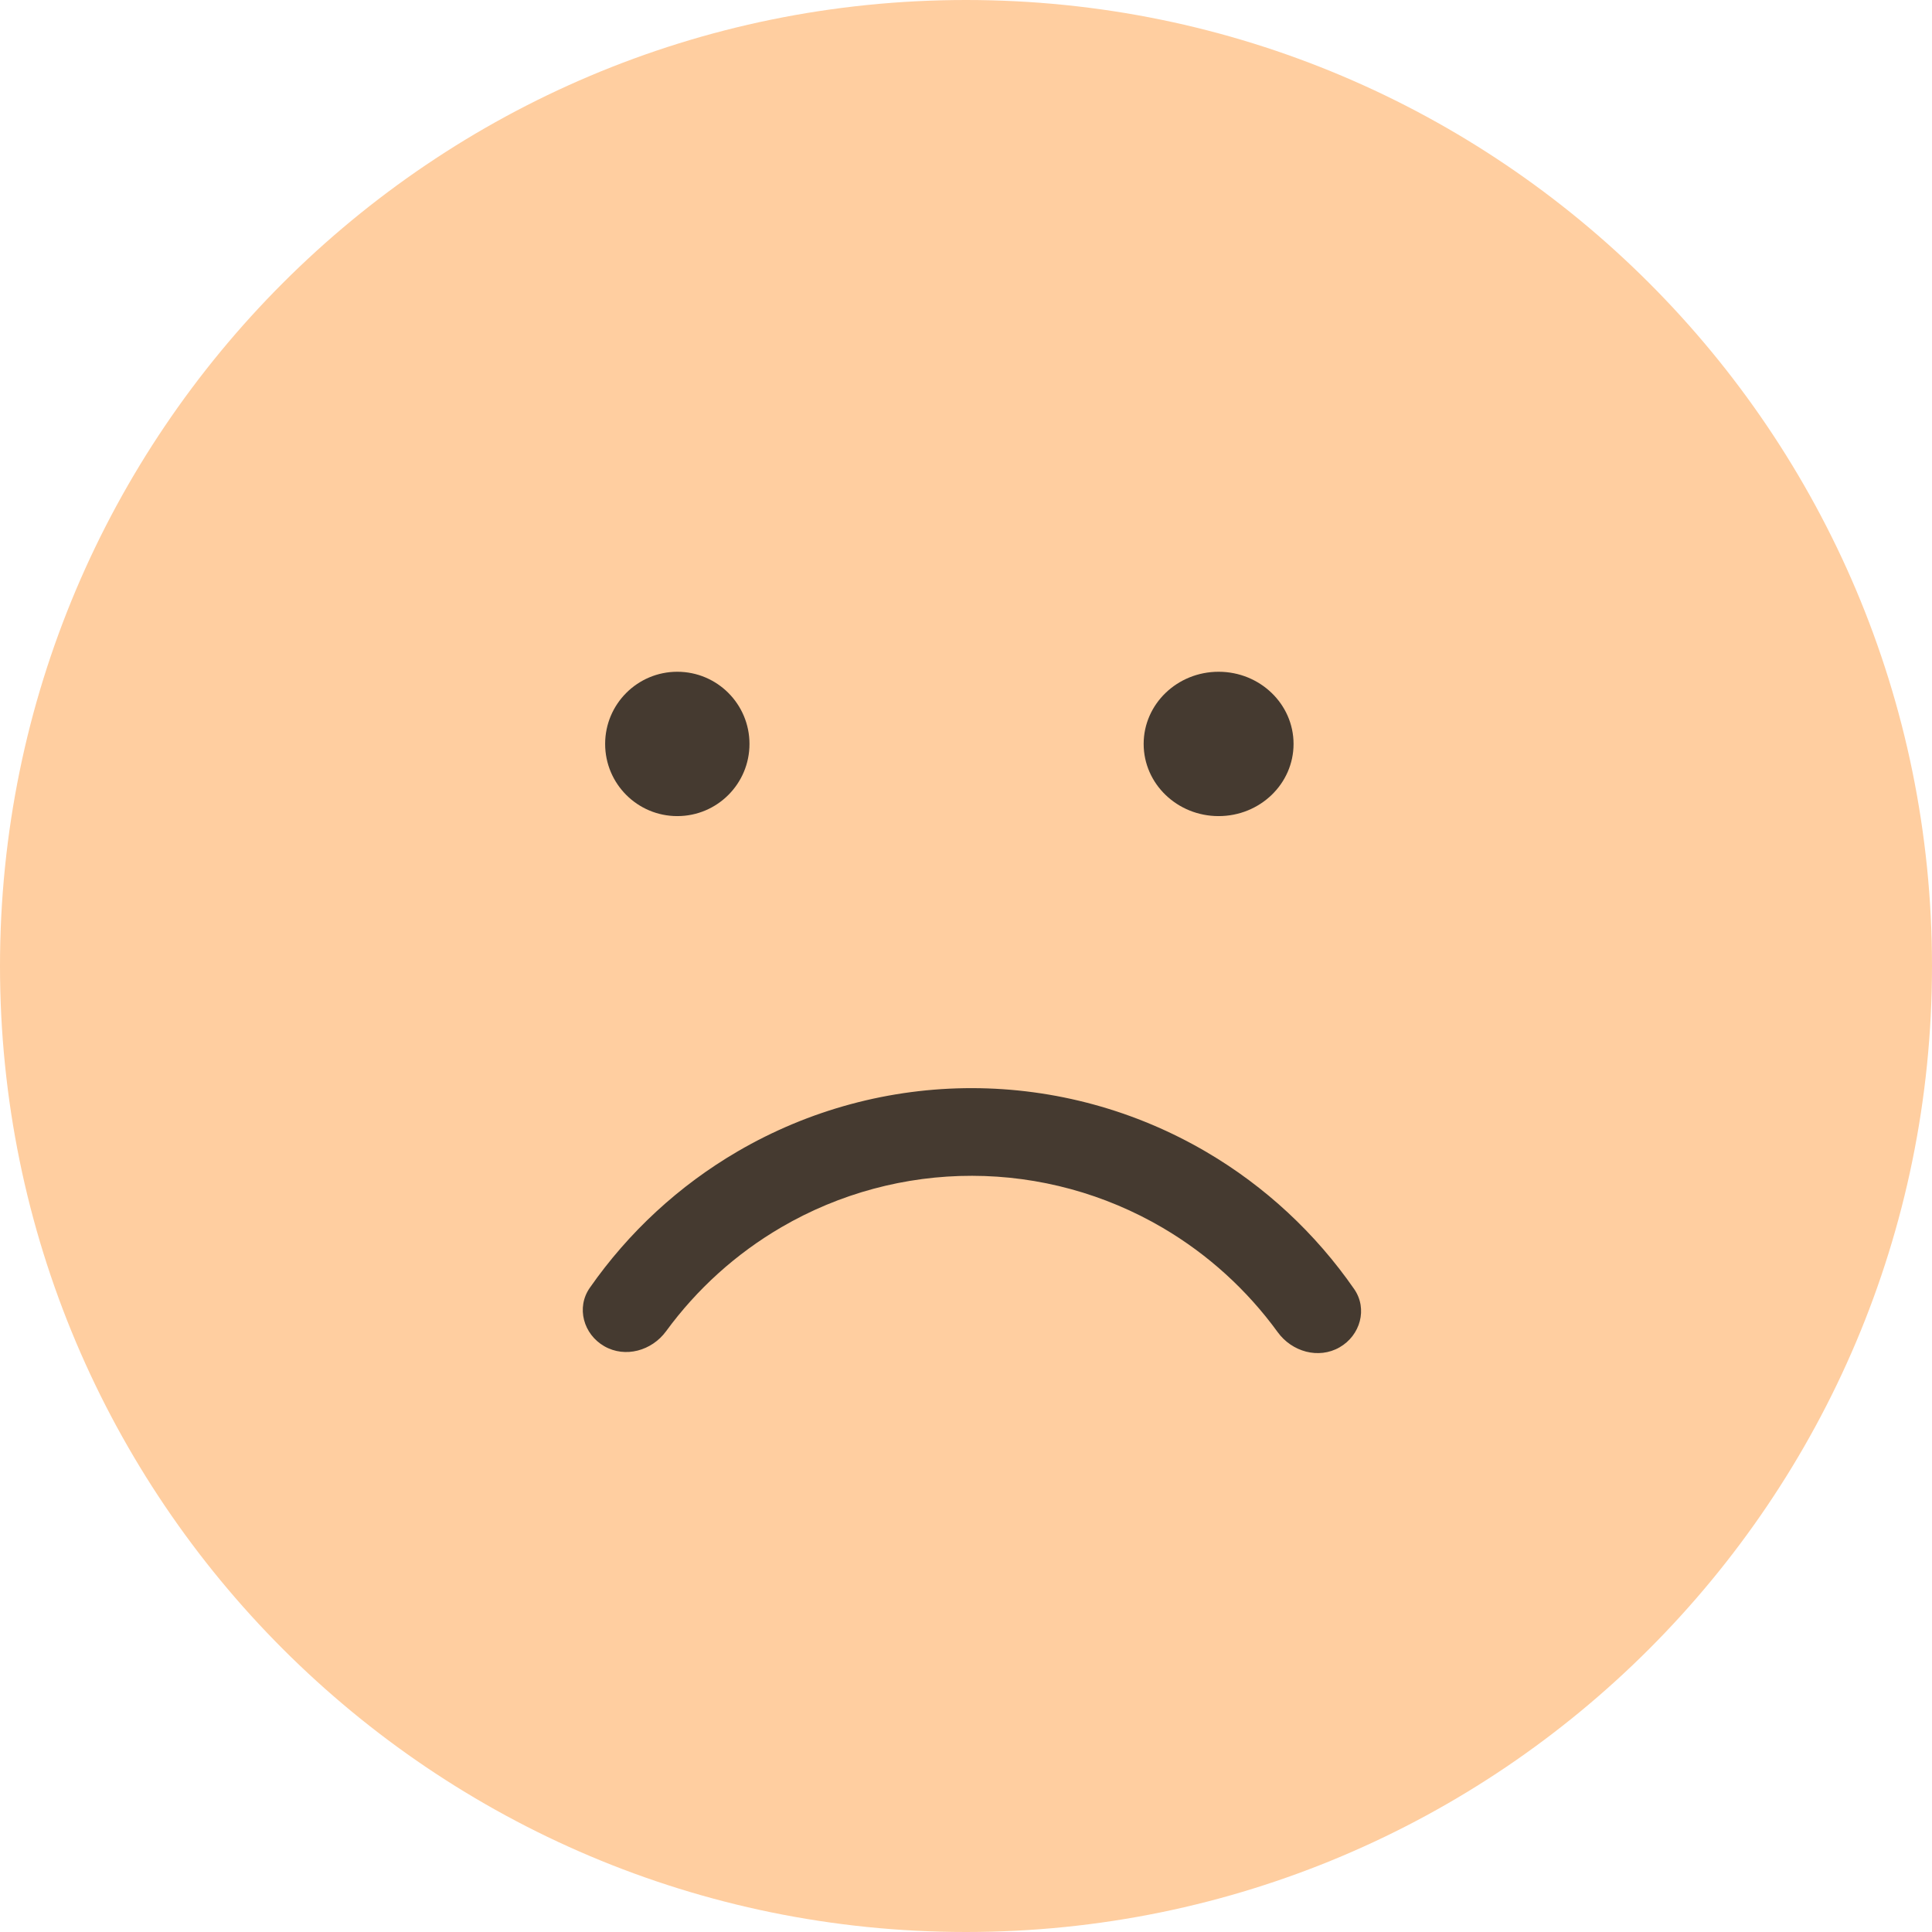
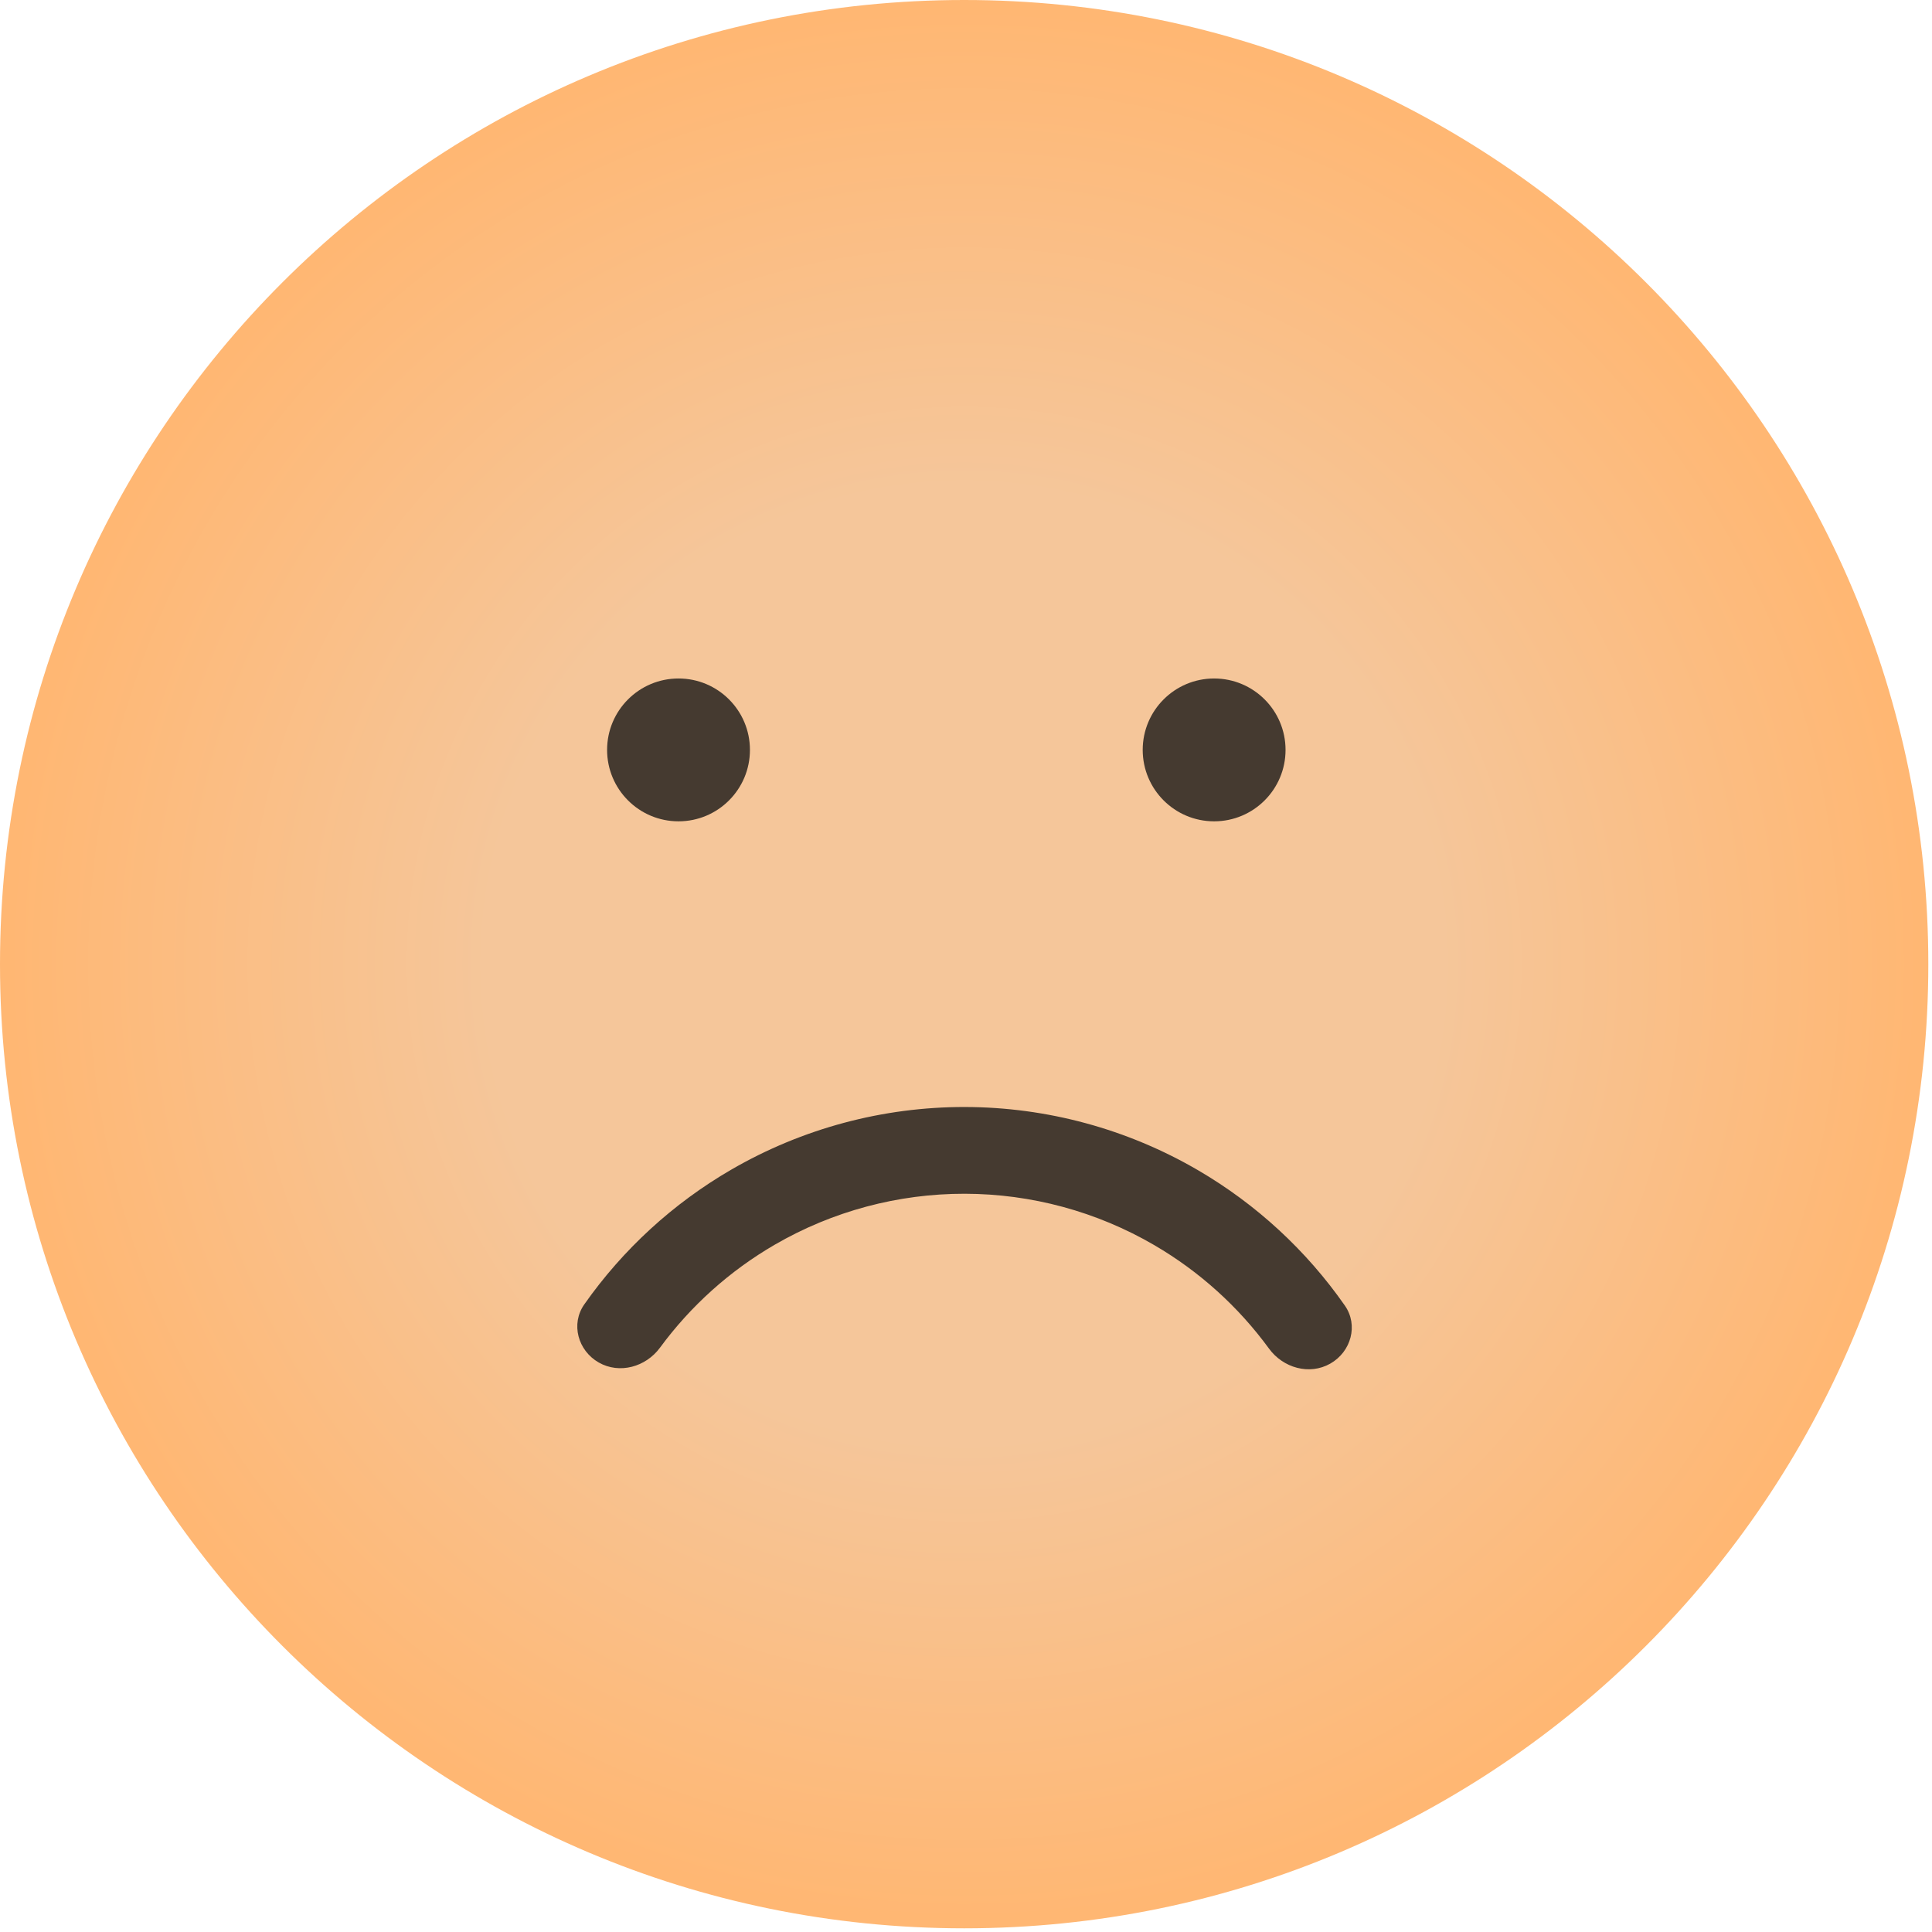
- <svg xmlns="http://www.w3.org/2000/svg" width="348" height="348" viewBox="0 0 348 348" fill="none">
-   <circle cx="174" cy="174" r="174" fill="#FFCEA0" />
-   <circle cx="122" cy="134" r="13" fill="#453A30" />
-   <ellipse cx="219.5" cy="134" rx="13.5" ry="13" fill="#453A30" />
-   <path d="M241.277 242.693C245.034 240.55 246.383 235.749 243.92 232.194C236.964 222.15 227.902 213.72 217.338 207.519C204.527 199.998 189.965 196.024 175.132 196C160.299 195.977 145.724 199.905 132.889 207.385C122.307 213.553 113.218 221.955 106.231 231.976C103.757 235.524 105.091 240.329 108.841 242.484C112.618 244.654 117.405 243.306 119.976 239.789C125.531 232.192 132.598 225.803 140.758 221.047C151.194 214.965 163.046 211.771 175.107 211.79C187.169 211.809 199.01 215.04 209.427 221.156C217.572 225.937 224.62 232.349 230.151 239.963C232.711 243.488 237.494 244.851 241.277 242.693Z" fill="#453A30" />
+ <svg xmlns="http://www.w3.org/2000/svg" width="400" height="400" viewBox="0 0 400 400" fill="none">
+   <circle cx="199.619" cy="199.619" r="199.619" fill="url(#paint0_radial_302_343)" />
+   <ellipse cx="140.48" cy="155.26" rx="14.787" ry="14.787" fill="#453A30" />
+   <ellipse cx="251.372" cy="155.26" rx="14.787" ry="14.787" fill="#453A30" />
+   <path d="M275.413 282.326C279.727 279.88 281.275 274.37 278.437 270.303C270.482 258.905 260.128 249.336 248.062 242.295C233.403 233.74 216.741 229.22 199.769 229.193C182.797 229.167 166.12 233.635 151.435 242.143C139.347 249.147 128.963 258.683 120.973 270.056C118.122 274.114 119.652 279.628 123.958 282.088C128.265 284.548 133.71 283.013 136.647 279.018C143.005 270.369 151.096 263.096 160.438 257.683C172.38 250.764 185.94 247.131 199.741 247.153C213.542 247.175 227.09 250.85 239.01 257.806C248.336 263.249 256.404 270.547 262.734 279.215C265.659 283.22 271.099 284.772 275.413 282.326Z" fill="#453A30" />
+   <defs>
+     <radialGradient id="paint0_radial_302_343" cx="0" cy="0" r="1" gradientUnits="userSpaceOnUse" gradientTransform="translate(199.619 199.619) rotate(90) scale(199.619)">
+       <stop offset="0.5" stop-color="#F5C69A" />
+       <stop offset="1" stop-color="#FFB773" />
+     </radialGradient>
+   </defs>
</svg>
